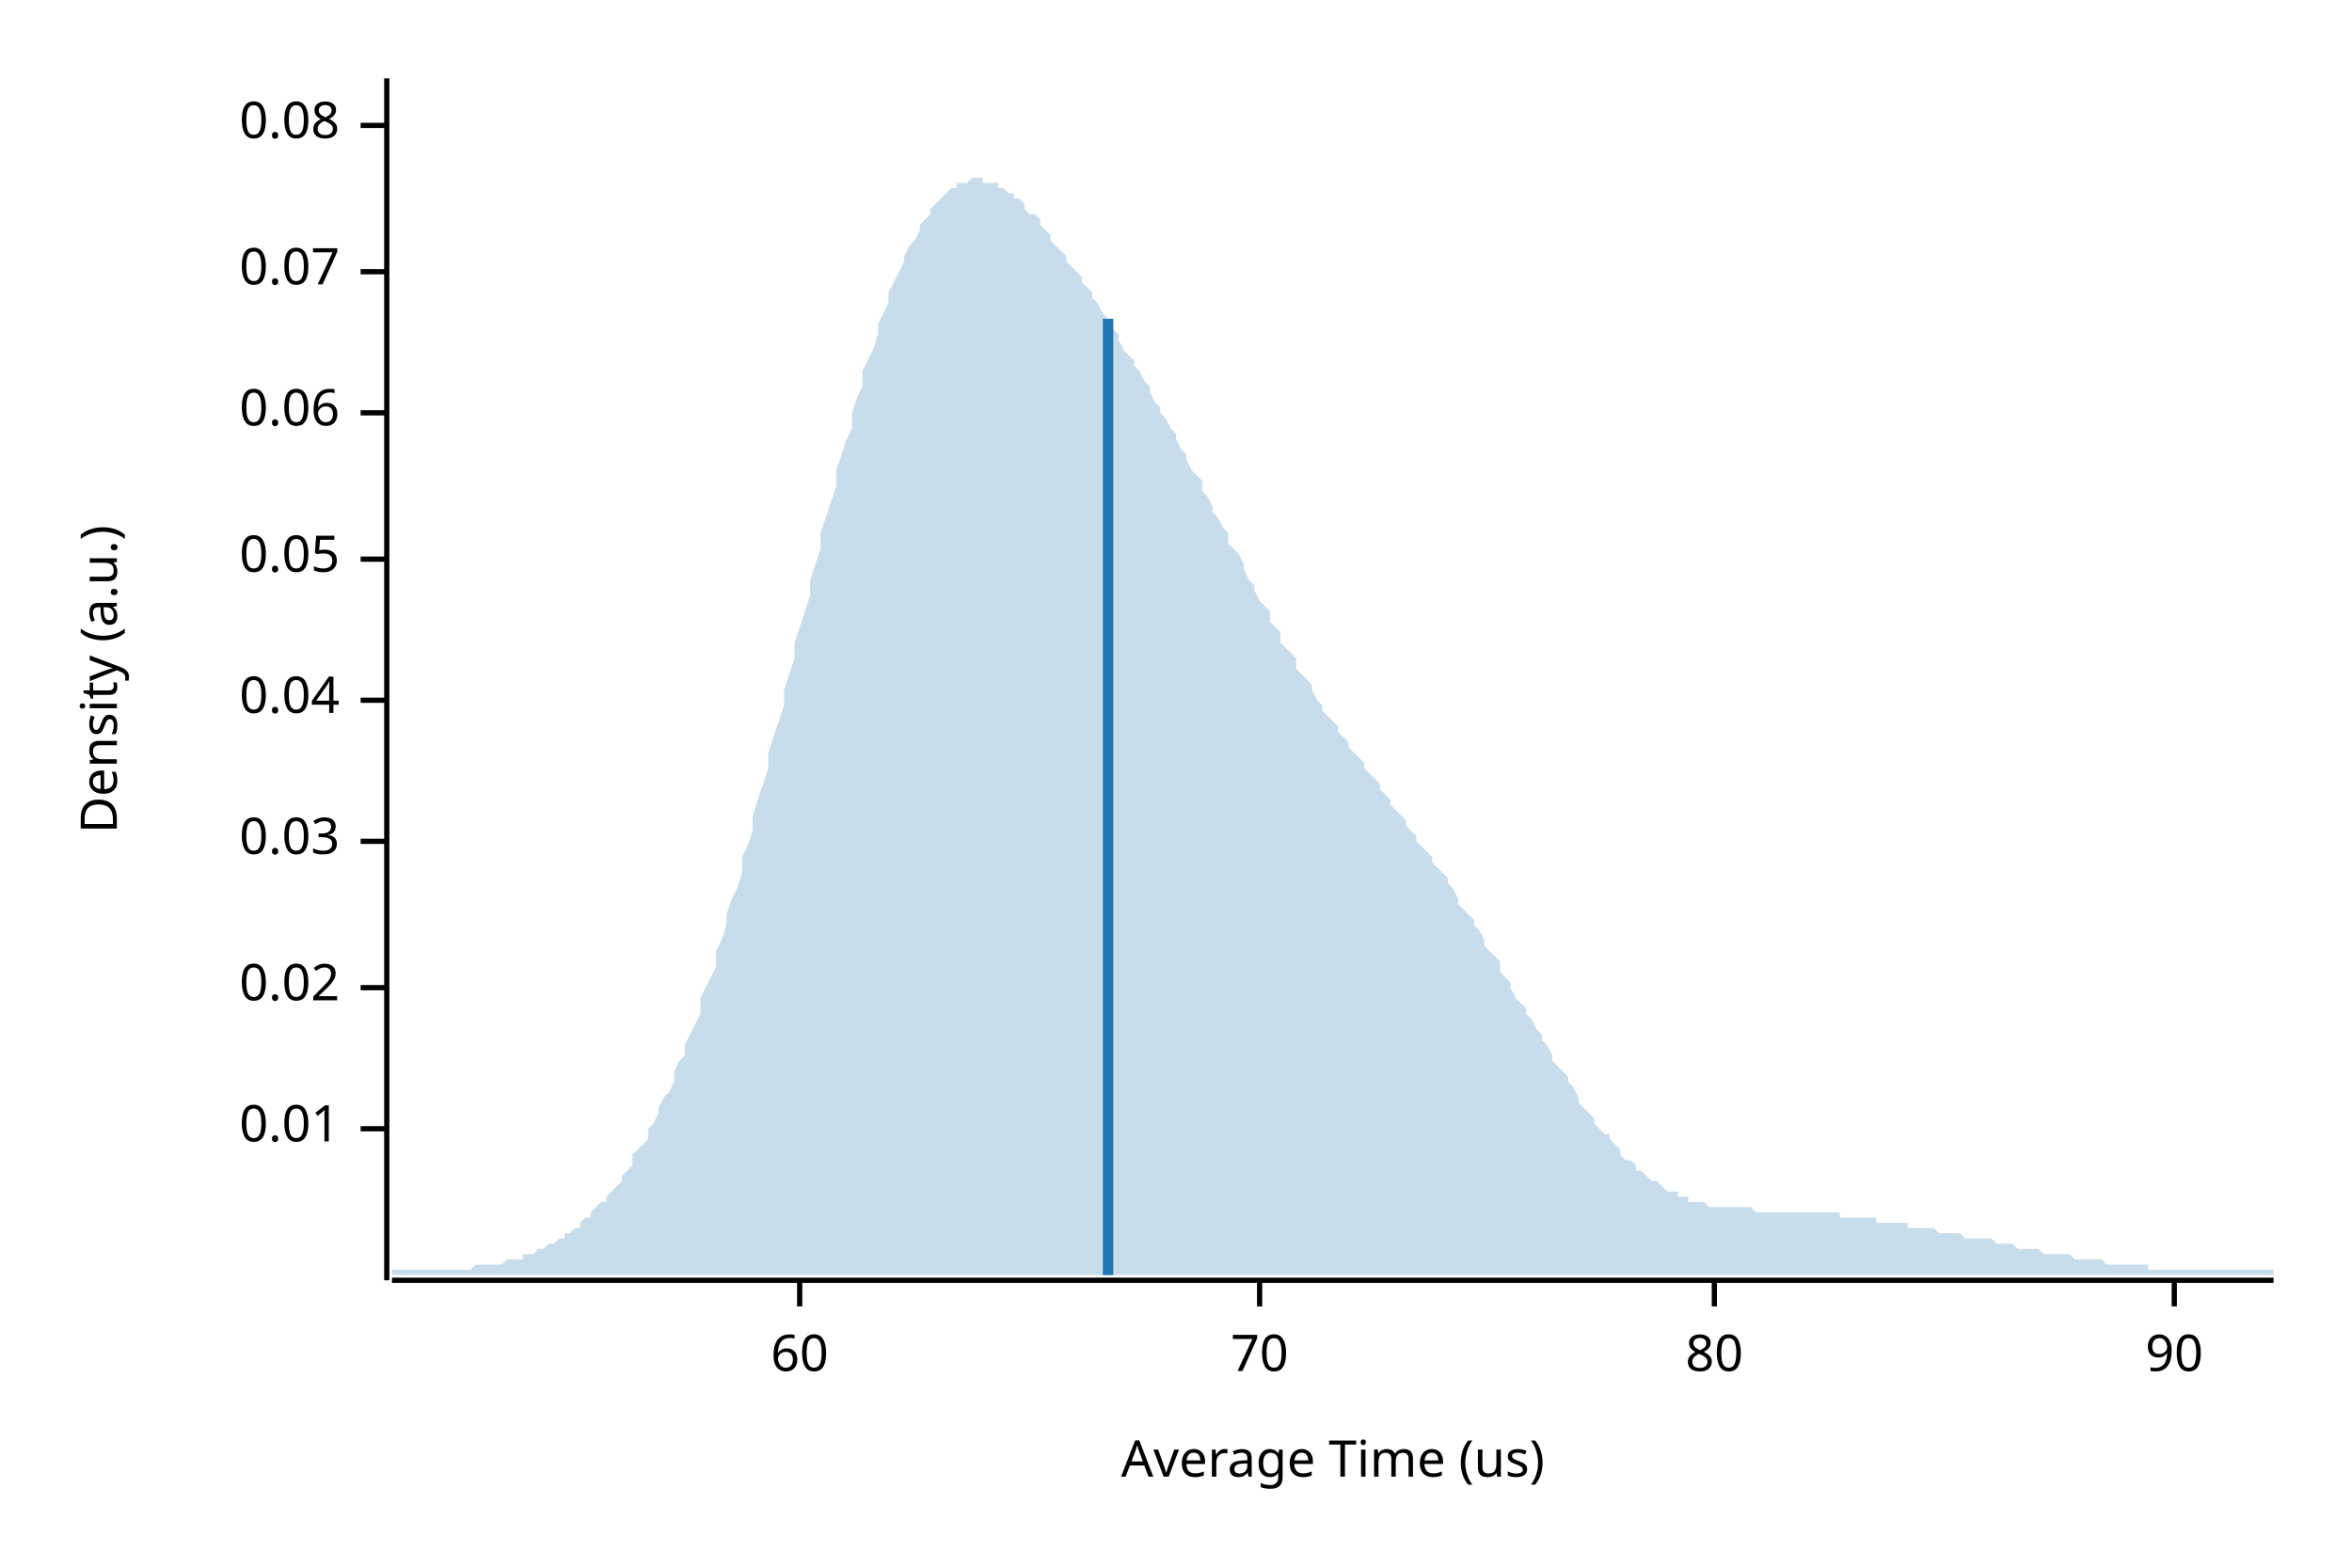
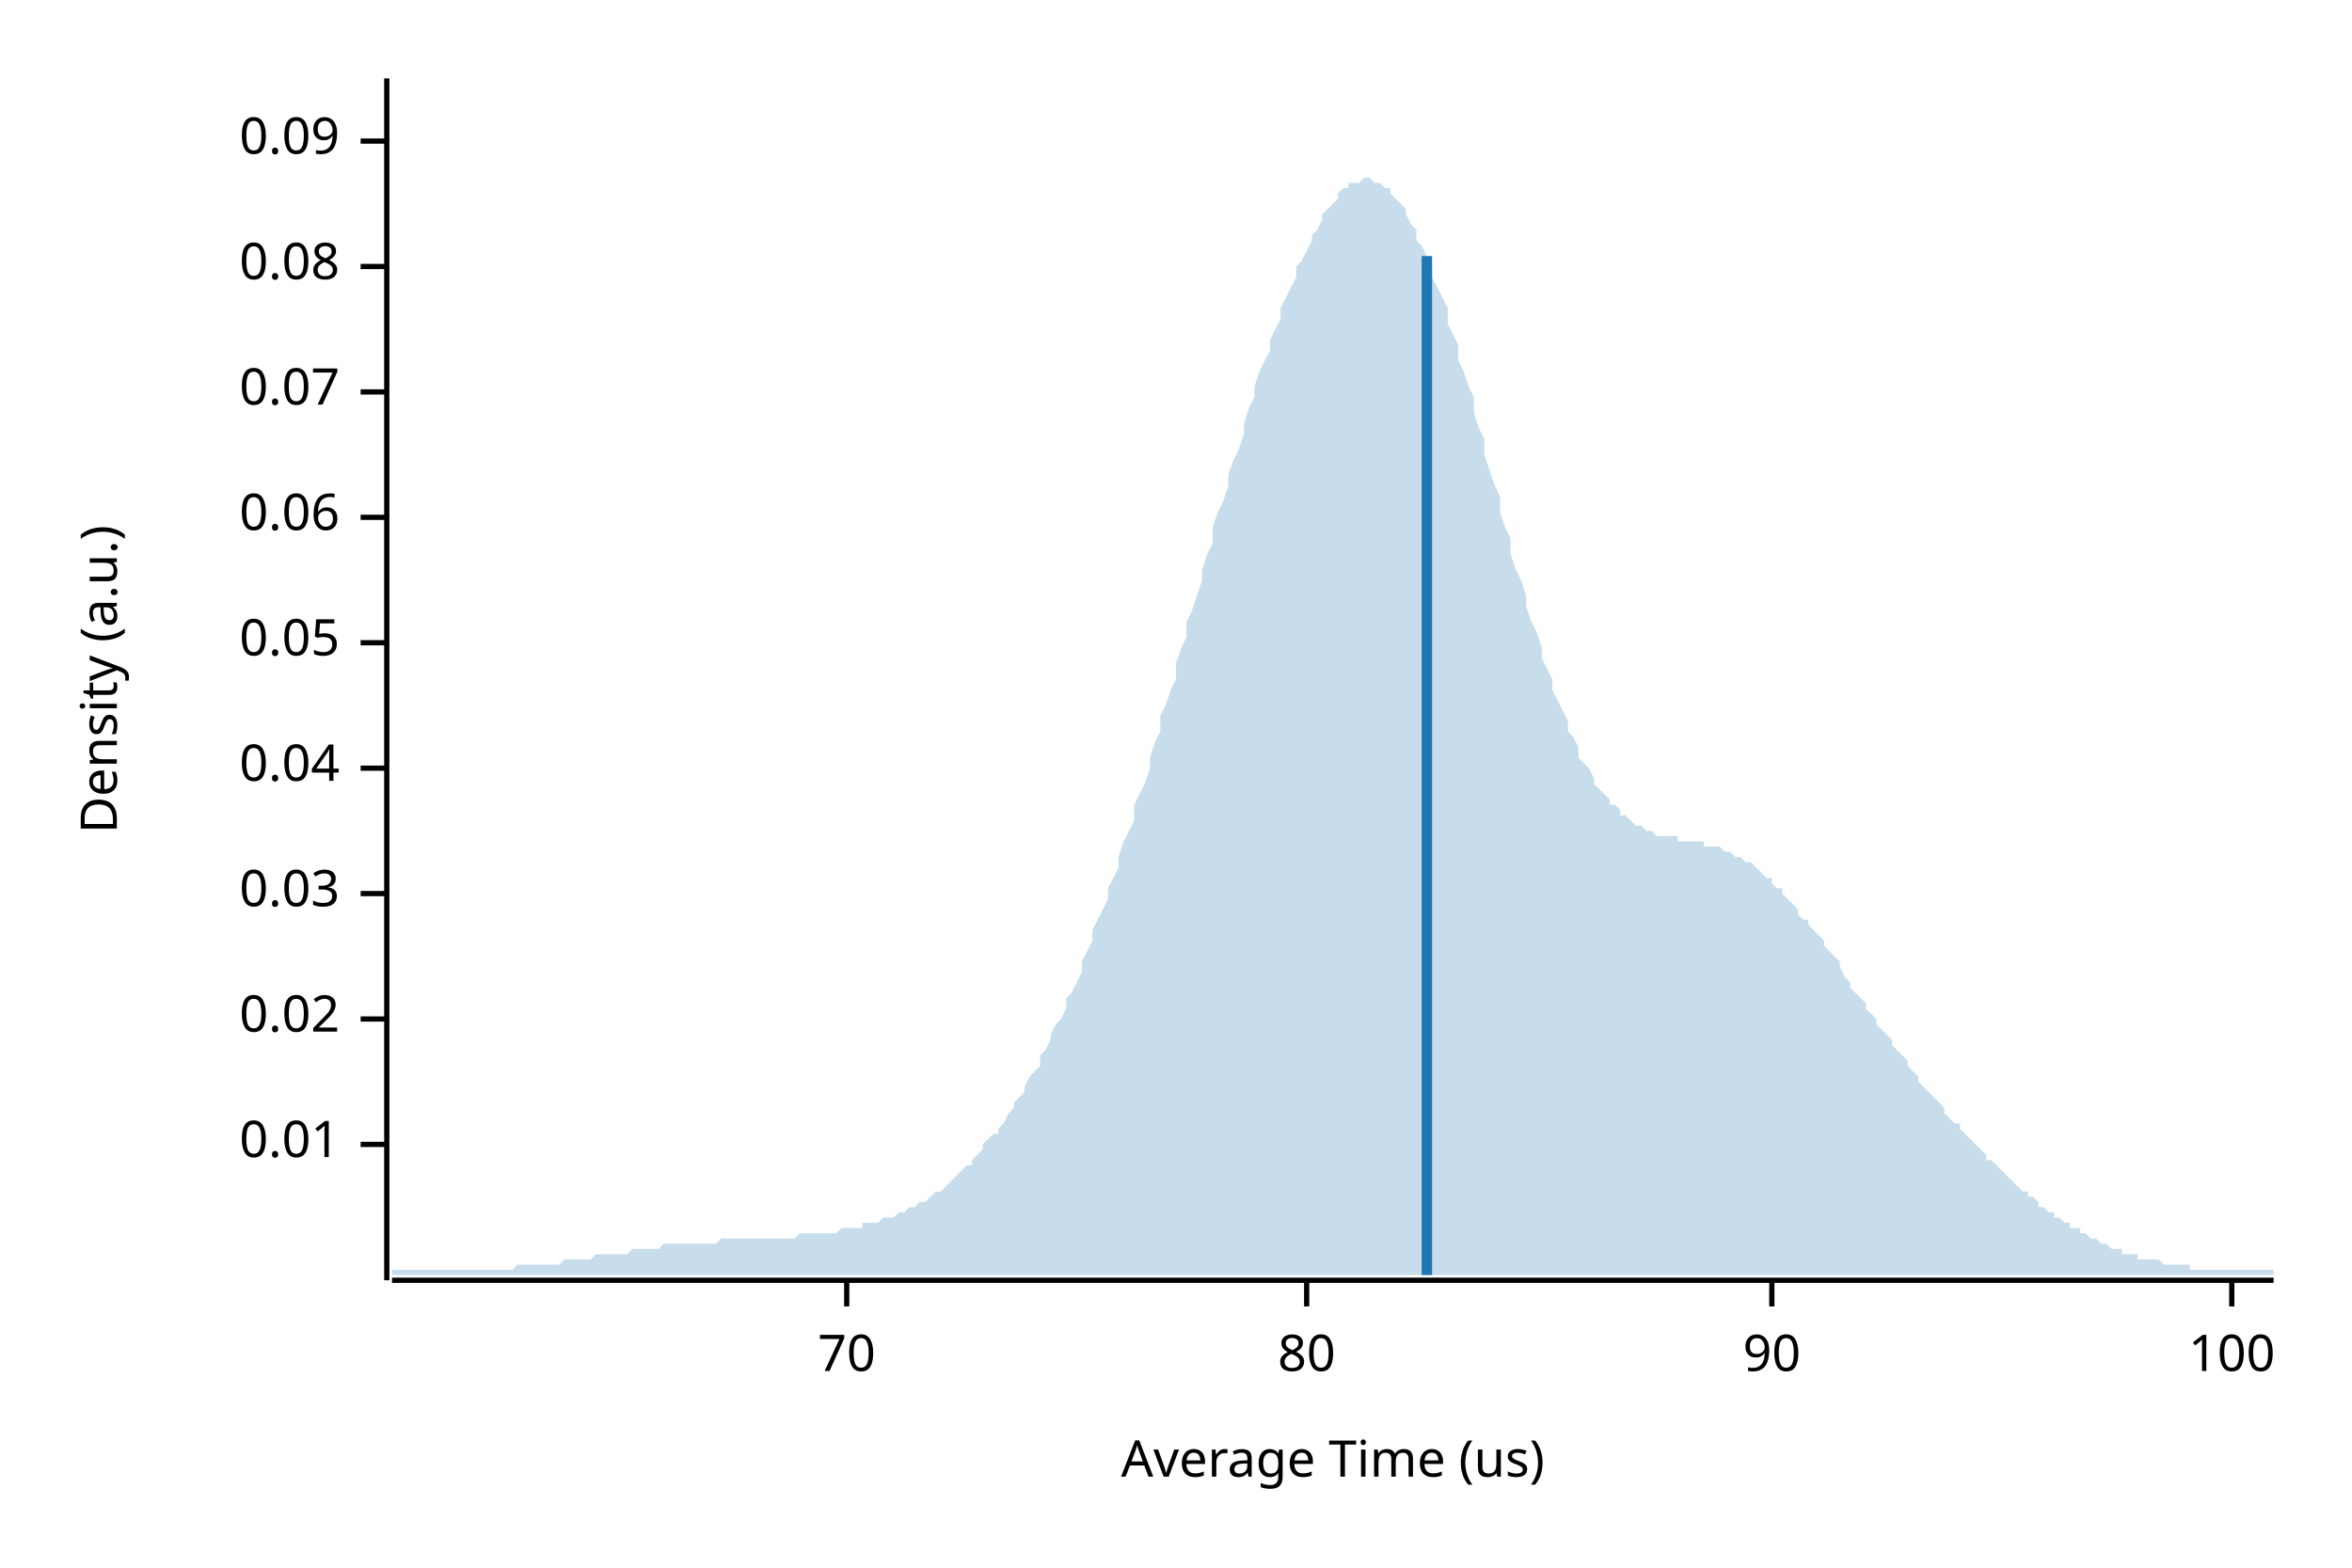
<svg xmlns="http://www.w3.org/2000/svg" width="450" height="300" viewBox="0 0 450 300">
  <text x="15" y="130" dy="0.76em" text-anchor="middle" font-family="sans-serif" font-size="9.677" opacity="1" fill="#000000" transform="rotate(270, 15, 130)">
Density (a.u.)
</text>
  <text x="255" y="285" dy="-0.5ex" text-anchor="middle" font-family="sans-serif" font-size="9.677" opacity="1" fill="#000000">
Average Time (us)
</text>
  <polyline fill="none" opacity="1" stroke="#000000" stroke-width="1" points="74,15 74,245 " />
-   <text x="65" y="216" dy="0.5ex" text-anchor="end" font-family="sans-serif" font-size="9.677" opacity="1" fill="#000000">
+   <text x="65" y="219" dy="0.5ex" text-anchor="end" font-family="sans-serif" font-size="9.677" opacity="1" fill="#000000">
0.01
</text>
-   <polyline fill="none" opacity="1" stroke="#000000" stroke-width="1" points="69,216 74,216 " />
-   <text x="65" y="189" dy="0.5ex" text-anchor="end" font-family="sans-serif" font-size="9.677" opacity="1" fill="#000000">
+   <polyline fill="none" opacity="1" stroke="#000000" stroke-width="1" points="69,219 74,219 " />
+   <text x="65" y="195" dy="0.5ex" text-anchor="end" font-family="sans-serif" font-size="9.677" opacity="1" fill="#000000">
0.02
</text>
-   <polyline fill="none" opacity="1" stroke="#000000" stroke-width="1" points="69,189 74,189 " />
-   <text x="65" y="161" dy="0.5ex" text-anchor="end" font-family="sans-serif" font-size="9.677" opacity="1" fill="#000000">
+   <polyline fill="none" opacity="1" stroke="#000000" stroke-width="1" points="69,195 74,195 " />
+   <text x="65" y="171" dy="0.5ex" text-anchor="end" font-family="sans-serif" font-size="9.677" opacity="1" fill="#000000">
0.03
</text>
-   <polyline fill="none" opacity="1" stroke="#000000" stroke-width="1" points="69,161 74,161 " />
-   <text x="65" y="134" dy="0.5ex" text-anchor="end" font-family="sans-serif" font-size="9.677" opacity="1" fill="#000000">
+   <polyline fill="none" opacity="1" stroke="#000000" stroke-width="1" points="69,171 74,171 " />
+   <text x="65" y="147" dy="0.5ex" text-anchor="end" font-family="sans-serif" font-size="9.677" opacity="1" fill="#000000">
0.04
</text>
-   <polyline fill="none" opacity="1" stroke="#000000" stroke-width="1" points="69,134 74,134 " />
-   <text x="65" y="107" dy="0.5ex" text-anchor="end" font-family="sans-serif" font-size="9.677" opacity="1" fill="#000000">
+   <polyline fill="none" opacity="1" stroke="#000000" stroke-width="1" points="69,147 74,147 " />
+   <text x="65" y="123" dy="0.5ex" text-anchor="end" font-family="sans-serif" font-size="9.677" opacity="1" fill="#000000">
0.05
</text>
-   <polyline fill="none" opacity="1" stroke="#000000" stroke-width="1" points="69,107 74,107 " />
-   <text x="65" y="79" dy="0.5ex" text-anchor="end" font-family="sans-serif" font-size="9.677" opacity="1" fill="#000000">
+   <polyline fill="none" opacity="1" stroke="#000000" stroke-width="1" points="69,123 74,123 " />
+   <text x="65" y="99" dy="0.5ex" text-anchor="end" font-family="sans-serif" font-size="9.677" opacity="1" fill="#000000">
0.06
</text>
-   <polyline fill="none" opacity="1" stroke="#000000" stroke-width="1" points="69,79 74,79 " />
-   <text x="65" y="52" dy="0.5ex" text-anchor="end" font-family="sans-serif" font-size="9.677" opacity="1" fill="#000000">
+   <polyline fill="none" opacity="1" stroke="#000000" stroke-width="1" points="69,99 74,99 " />
+   <text x="65" y="75" dy="0.5ex" text-anchor="end" font-family="sans-serif" font-size="9.677" opacity="1" fill="#000000">
0.07
</text>
-   <polyline fill="none" opacity="1" stroke="#000000" stroke-width="1" points="69,52 74,52 " />
-   <text x="65" y="24" dy="0.5ex" text-anchor="end" font-family="sans-serif" font-size="9.677" opacity="1" fill="#000000">
+   <polyline fill="none" opacity="1" stroke="#000000" stroke-width="1" points="69,75 74,75 " />
+   <text x="65" y="51" dy="0.5ex" text-anchor="end" font-family="sans-serif" font-size="9.677" opacity="1" fill="#000000">
0.08
</text>
-   <polyline fill="none" opacity="1" stroke="#000000" stroke-width="1" points="69,24 74,24 " />
+   <polyline fill="none" opacity="1" stroke="#000000" stroke-width="1" points="69,51 74,51 " />
+   <text x="65" y="27" dy="0.5ex" text-anchor="end" font-family="sans-serif" font-size="9.677" opacity="1" fill="#000000">
+ 0.09
+ </text>
+   <polyline fill="none" opacity="1" stroke="#000000" stroke-width="1" points="69,27 74,27 " />
  <polyline fill="none" opacity="1" stroke="#000000" stroke-width="1" points="75,245 435,245 " />
-   <text x="153" y="255" dy="0.76em" text-anchor="middle" font-family="sans-serif" font-size="9.677" opacity="1" fill="#000000">
- 60
- </text>
-   <polyline fill="none" opacity="1" stroke="#000000" stroke-width="1" points="153,245 153,250 " />
-   <text x="241" y="255" dy="0.76em" text-anchor="middle" font-family="sans-serif" font-size="9.677" opacity="1" fill="#000000">
+   <text x="162" y="255" dy="0.76em" text-anchor="middle" font-family="sans-serif" font-size="9.677" opacity="1" fill="#000000">
70
</text>
-   <polyline fill="none" opacity="1" stroke="#000000" stroke-width="1" points="241,245 241,250 " />
-   <text x="328" y="255" dy="0.76em" text-anchor="middle" font-family="sans-serif" font-size="9.677" opacity="1" fill="#000000">
+   <polyline fill="none" opacity="1" stroke="#000000" stroke-width="1" points="162,245 162,250 " />
+   <text x="250" y="255" dy="0.76em" text-anchor="middle" font-family="sans-serif" font-size="9.677" opacity="1" fill="#000000">
80
</text>
-   <polyline fill="none" opacity="1" stroke="#000000" stroke-width="1" points="328,245 328,250 " />
-   <text x="416" y="255" dy="0.76em" text-anchor="middle" font-family="sans-serif" font-size="9.677" opacity="1" fill="#000000">
+   <polyline fill="none" opacity="1" stroke="#000000" stroke-width="1" points="250,245 250,250 " />
+   <text x="339" y="255" dy="0.76em" text-anchor="middle" font-family="sans-serif" font-size="9.677" opacity="1" fill="#000000">
90
</text>
-   <polyline fill="none" opacity="1" stroke="#000000" stroke-width="1" points="416,245 416,250 " />
-   <polygon opacity="0.25" fill="#1F78B4" points="75,243 75,243 76,243 77,243 77,243 78,243 79,243 80,243 80,243 81,243 82,243 82,243 83,243 84,243 85,243 85,243 86,243 87,243 87,243 88,243 89,243 90,243 90,243 91,242 92,242 93,242 93,242 94,242 95,242 95,242 96,242 97,241 98,241 98,241 99,241 100,241 100,240 101,240 102,240 103,239 103,239 104,239 105,238 106,238 106,238 107,237 108,237 108,236 109,236 110,235 111,235 111,234 112,233 113,233 113,232 114,231 115,230 116,230 116,229 117,228 118,227 119,226 119,225 120,224 121,223 121,221 122,220 123,219 124,218 124,216 125,215 126,213 126,212 127,210 128,209 129,207 129,205 130,203 131,202 131,200 132,198 133,196 134,194 134,191 135,189 136,187 137,185 137,182 138,180 139,177 139,175 140,172 141,170 142,167 142,164 143,162 144,159 144,156 145,153 146,150 147,147 147,144 148,141 149,138 150,135 150,132 151,129 152,126 152,123 153,120 154,117 155,114 155,111 156,108 157,105 157,102 158,99 159,96 160,93 160,90 161,87 162,84 163,82 163,79 164,76 165,74 165,71 166,69 167,67 168,64 168,62 169,60 170,58 170,56 171,54 172,52 173,50 173,49 174,47 175,46 176,44 176,43 177,42 178,41 178,40 179,39 180,38 181,37 181,37 182,36 183,36 183,35 184,35 185,35 186,34 186,34 187,34 188,34 188,35 189,35 190,35 191,35 191,36 192,36 193,37 194,37 194,38 195,38 196,39 196,40 197,41 198,41 199,42 199,43 200,44 201,45 201,46 202,47 203,48 204,49 204,50 205,51 206,52 207,53 207,54 208,55 209,56 209,57 210,58 211,60 212,61 212,62 213,63 214,64 214,65 215,67 216,68 217,69 217,70 218,71 219,73 220,74 220,75 221,77 222,78 222,79 223,80 224,82 225,83 225,84 226,86 227,87 227,88 228,90 229,91 230,92 230,94 231,95 232,97 232,98 233,99 234,101 235,102 235,104 236,105 237,106 238,108 238,109 239,111 240,112 240,113 241,115 242,116 243,117 243,119 244,120 245,121 245,123 246,124 247,125 248,126 248,128 249,129 250,130 251,131 251,132 252,134 253,135 253,136 254,137 255,138 256,139 256,140 257,141 258,142 258,143 259,144 260,145 261,146 261,147 262,148 263,149 264,150 264,151 265,152 266,153 266,154 267,155 268,156 269,157 269,158 270,159 271,160 271,161 272,162 273,163 274,164 274,165 275,166 276,167 277,168 277,169 278,170 279,172 279,173 280,174 281,175 282,176 282,177 283,178 284,180 284,181 285,182 286,183 287,184 287,186 288,187 289,188 289,189 290,191 291,192 292,193 292,194 293,195 294,197 295,198 295,199 296,200 297,202 297,203 298,204 299,205 300,206 300,207 301,208 302,210 302,211 303,212 304,213 305,214 305,215 306,216 307,217 308,217 308,218 309,219 310,220 310,221 311,222 312,222 313,223 313,224 314,224 315,225 315,225 316,226 317,226 318,227 318,227 319,228 320,228 321,228 321,229 322,229 323,229 323,230 324,230 325,230 326,230 326,230 327,231 328,231 328,231 329,231 330,231 331,231 331,231 332,231 333,231 333,231 334,231 335,231 336,232 336,232 337,232 338,232 339,232 339,232 340,232 341,232 341,232 342,232 343,232 344,232 344,232 345,232 346,232 346,232 347,232 348,232 349,232 349,232 350,232 351,232 352,232 352,233 353,233 354,233 354,233 355,233 356,233 357,233 357,233 358,233 359,233 359,234 360,234 361,234 362,234 362,234 363,234 364,234 365,234 365,235 366,235 367,235 367,235 368,235 369,235 370,235 370,235 371,236 372,236 372,236 373,236 374,236 375,236 375,236 376,237 377,237 378,237 378,237 379,237 380,237 380,237 381,237 382,238 383,238 383,238 384,238 385,238 385,238 386,239 387,239 388,239 388,239 389,239 390,239 390,239 391,240 392,240 393,240 393,240 394,240 395,240 396,240 396,240 397,241 398,241 398,241 399,241 400,241 401,241 401,241 402,241 403,242 403,242 404,242 405,242 406,242 406,242 407,242 408,242 409,242 409,242 410,242 411,242 411,243 412,243 413,243 414,243 414,243 415,243 416,243 416,243 417,243 418,243 419,243 419,243 420,243 421,243 422,243 422,243 423,243 424,243 424,243 425,243 426,243 427,243 427,243 428,243 429,243 429,243 430,243 431,243 432,243 432,243 433,243 434,243 435,243 435,244 75,244 " />
-   <polyline fill="none" opacity="1" stroke="#1F78B4" stroke-width="2" points="212,244 212,61 " />
+   <polyline fill="none" opacity="1" stroke="#000000" stroke-width="1" points="339,245 339,250 " />
+   <text x="427" y="255" dy="0.76em" text-anchor="middle" font-family="sans-serif" font-size="9.677" opacity="1" fill="#000000">
+ 100
+ </text>
+   <polyline fill="none" opacity="1" stroke="#000000" stroke-width="1" points="427,245 427,250 " />
+   <polygon opacity="0.25" fill="#1F78B4" points="75,243 75,243 76,243 77,243 77,243 78,243 79,243 80,243 80,243 81,243 82,243 82,243 83,243 84,243 85,243 85,243 86,243 87,243 87,243 88,243 89,243 90,243 90,243 91,243 92,243 93,243 93,243 94,243 95,243 95,243 96,243 97,243 98,243 98,243 99,242 100,242 100,242 101,242 102,242 103,242 103,242 104,242 105,242 106,242 106,242 107,242 108,241 108,241 109,241 110,241 111,241 111,241 112,241 113,241 113,241 114,240 115,240 116,240 116,240 117,240 118,240 119,240 119,240 120,240 121,239 121,239 122,239 123,239 124,239 124,239 125,239 126,239 126,239 127,238 128,238 129,238 129,238 130,238 131,238 131,238 132,238 133,238 134,238 134,238 135,238 136,238 137,238 137,238 138,237 139,237 139,237 140,237 141,237 142,237 142,237 143,237 144,237 144,237 145,237 146,237 147,237 147,237 148,237 149,237 150,237 150,237 151,237 152,237 152,237 153,236 154,236 155,236 155,236 156,236 157,236 157,236 158,236 159,236 160,236 160,236 161,235 162,235 163,235 163,235 164,235 165,235 165,234 166,234 167,234 168,234 168,234 169,233 170,233 170,233 171,233 172,232 173,232 173,232 174,231 175,231 176,230 176,230 177,230 178,229 178,229 179,228 180,228 181,227 181,227 182,226 183,225 183,225 184,224 185,223 186,223 186,222 187,221 188,220 188,219 189,218 190,217 191,217 191,216 192,215 193,213 194,212 194,211 195,210 196,209 196,208 197,206 198,205 199,204 199,202 200,201 201,199 201,198 202,196 203,195 204,193 204,191 205,190 206,188 207,186 207,184 208,182 209,180 209,178 210,176 211,174 212,172 212,170 213,168 214,166 214,164 215,161 216,159 217,157 217,154 218,152 219,150 220,147 220,145 221,142 222,140 222,137 223,135 224,132 225,130 225,127 226,124 227,122 227,119 228,117 229,114 230,111 230,109 231,106 232,104 232,101 233,98 234,96 235,93 235,91 236,88 237,86 238,83 238,81 239,78 240,76 240,74 241,71 242,69 243,67 243,65 244,63 245,61 245,59 246,57 247,55 248,53 248,51 249,50 250,48 251,46 251,45 252,44 253,42 253,41 254,40 255,39 256,38 256,37 257,36 258,36 258,35 259,35 260,35 261,34 261,34 262,34 263,35 264,35 264,35 265,36 266,36 266,37 267,38 268,39 269,40 269,41 270,43 271,44 271,46 272,47 273,49 274,51 274,53 275,55 276,57 277,59 277,62 278,64 279,66 279,69 280,71 281,74 282,76 282,79 283,82 284,84 284,87 285,90 286,93 287,95 287,98 288,101 289,103 289,106 290,109 291,111 292,114 292,116 293,119 294,121 295,124 295,126 296,128 297,130 297,132 298,134 299,136 300,138 300,140 301,141 302,143 302,145 303,146 304,147 305,149 305,150 306,151 307,152 308,153 308,154 309,154 310,155 310,156 311,156 312,157 313,158 313,158 314,158 315,159 315,159 316,159 317,160 318,160 318,160 319,160 320,160 321,160 321,161 322,161 323,161 323,161 324,161 325,161 326,161 326,162 327,162 328,162 328,162 329,162 330,163 331,163 331,163 332,164 333,164 333,164 334,165 335,165 336,166 336,166 337,167 338,168 339,168 339,169 340,170 341,170 341,171 342,172 343,173 344,174 344,175 345,176 346,176 346,177 347,178 348,179 349,180 349,181 350,182 351,183 352,184 352,185 353,187 354,188 354,189 355,190 356,191 357,192 357,193 358,194 359,195 359,196 360,197 361,198 362,199 362,200 363,201 364,202 365,203 365,204 366,205 367,206 367,207 368,208 369,209 370,210 370,210 371,211 372,212 372,213 373,214 374,215 375,215 375,216 376,217 377,218 378,219 378,219 379,220 380,221 380,222 381,222 382,223 383,224 383,224 384,225 385,226 385,226 386,227 387,228 388,228 388,229 389,229 390,230 390,231 391,231 392,232 393,232 393,233 394,233 395,234 396,234 396,235 397,235 398,235 398,236 399,236 400,237 401,237 401,237 402,238 403,238 403,238 404,239 405,239 406,239 406,240 407,240 408,240 409,240 409,241 410,241 411,241 411,241 412,241 413,241 414,242 414,242 415,242 416,242 416,242 417,242 418,242 419,242 419,243 420,243 421,243 422,243 422,243 423,243 424,243 424,243 425,243 426,243 427,243 427,243 428,243 429,243 429,243 430,243 431,243 432,243 432,243 433,243 434,243 435,243 435,244 75,244 " />
+   <polyline fill="none" opacity="1" stroke="#1F78B4" stroke-width="2" points="273,244 273,49 " />
</svg>
